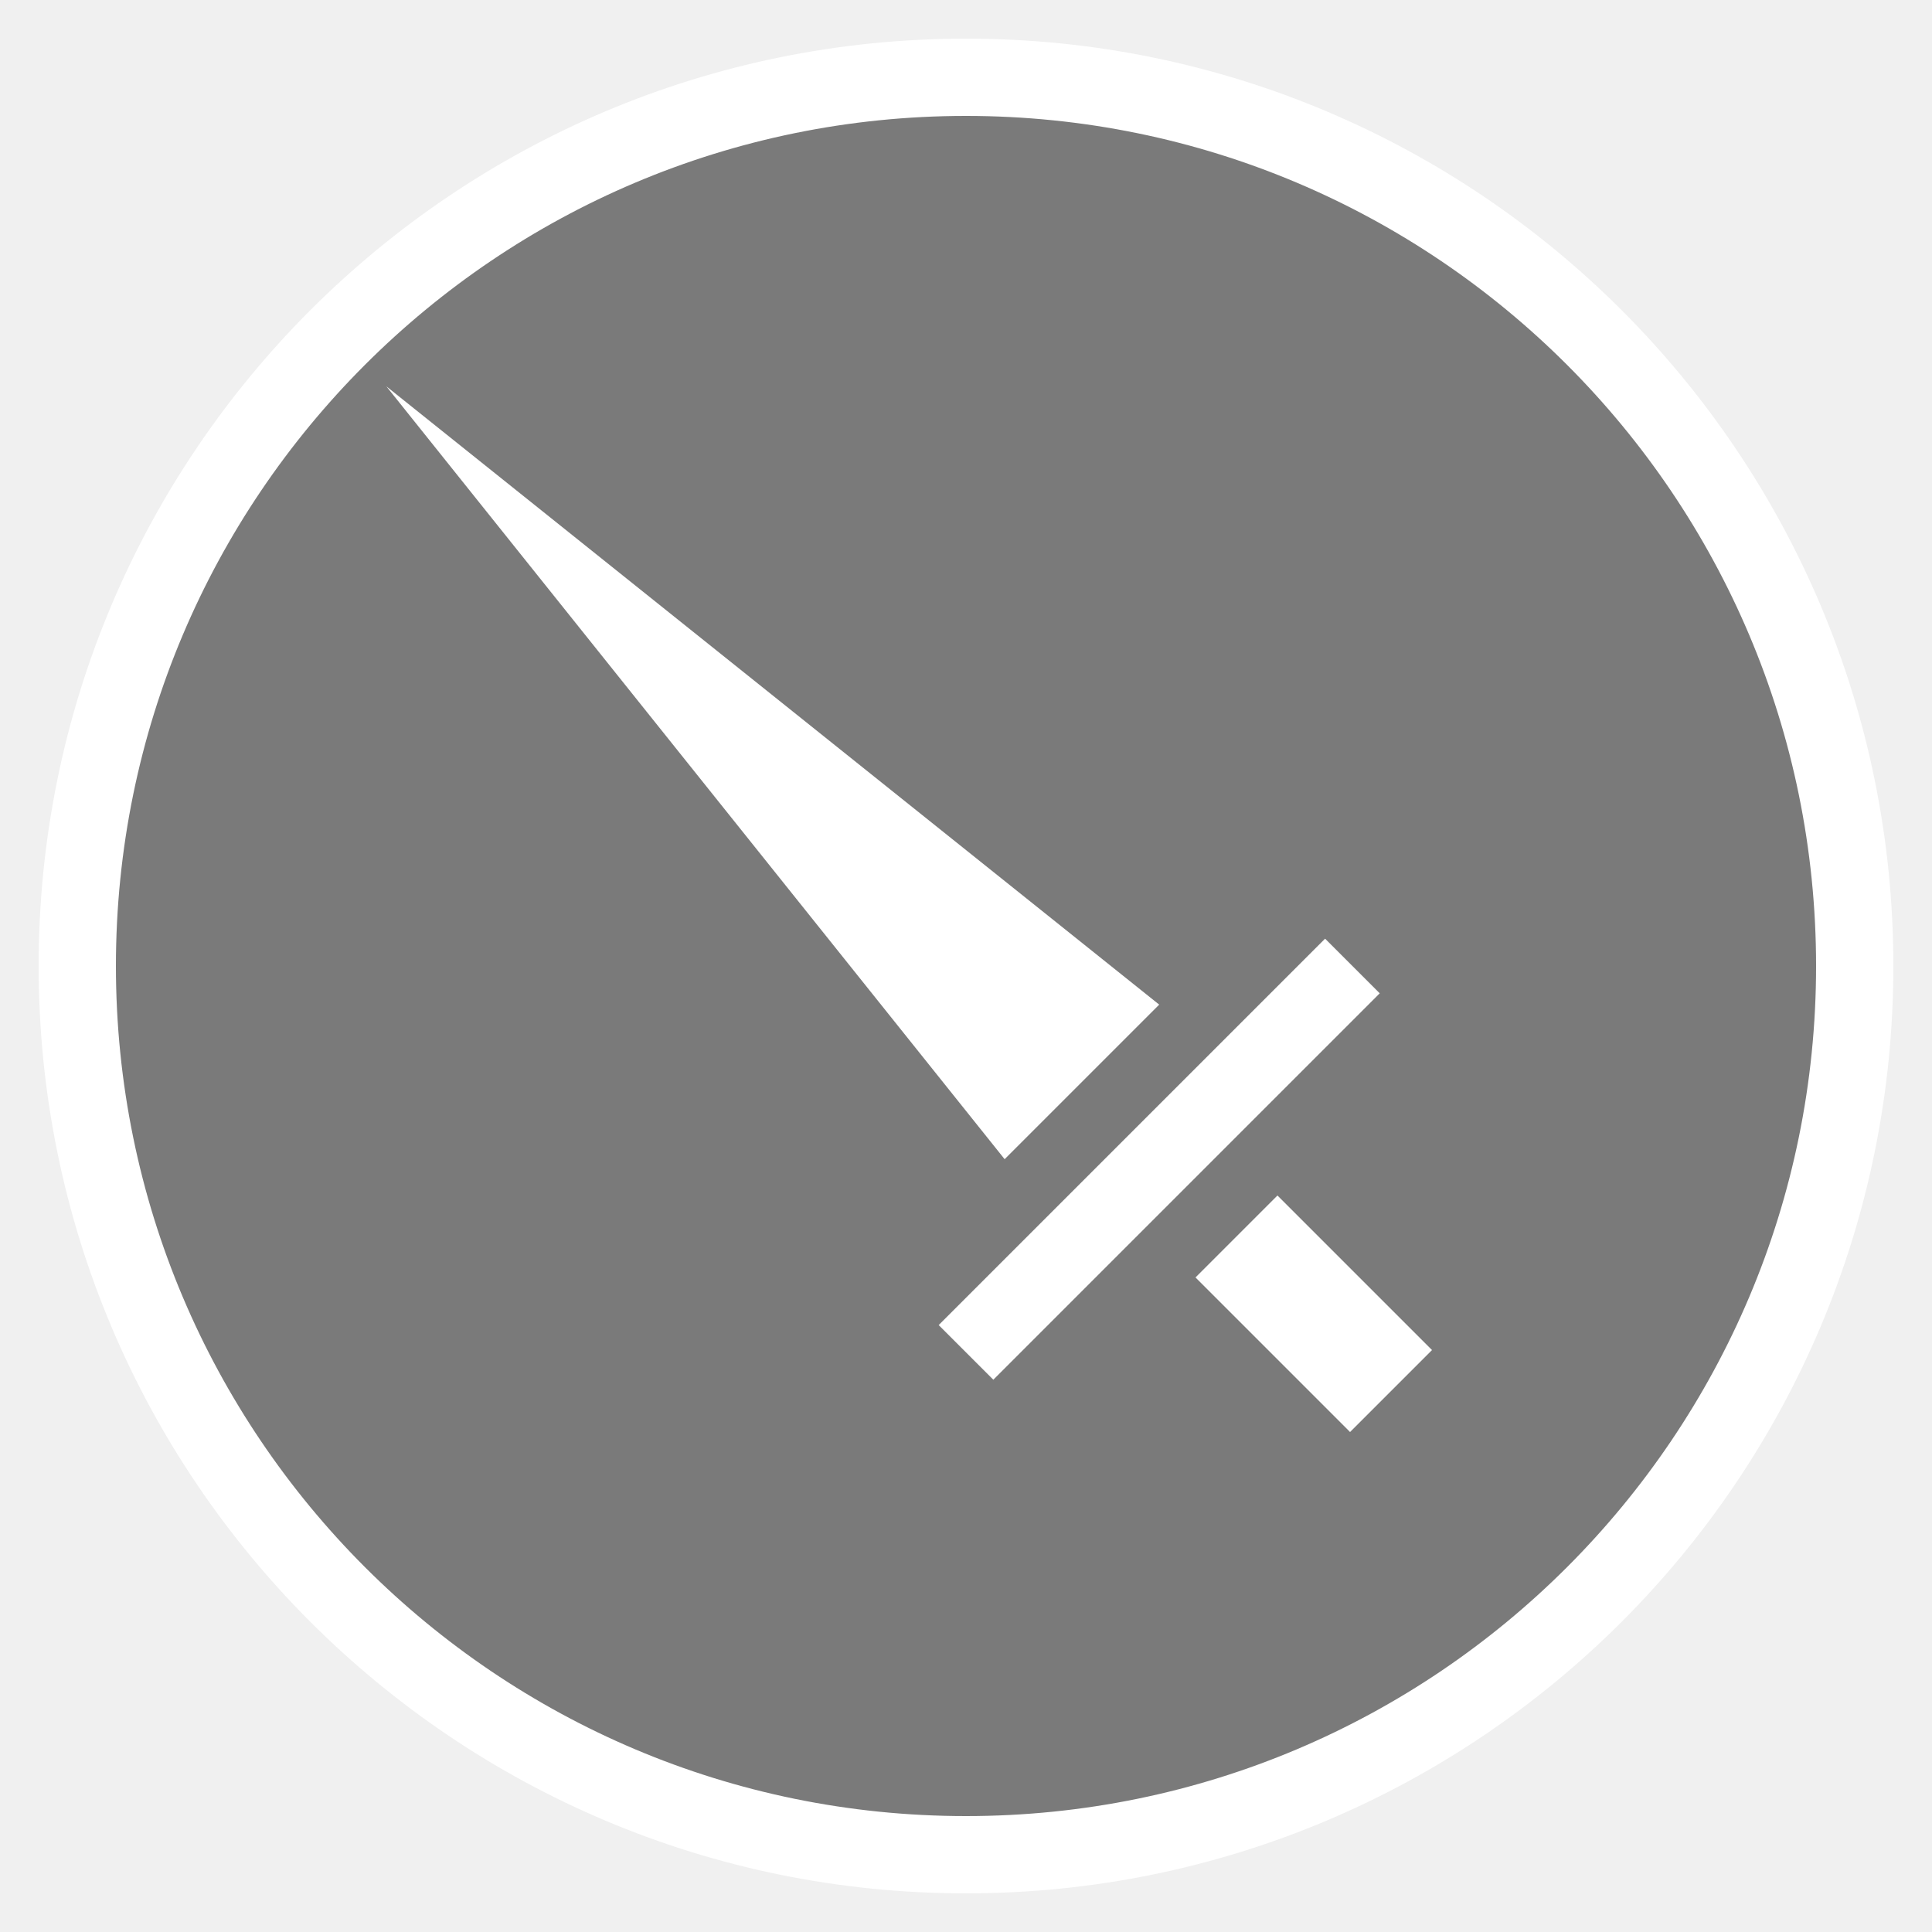
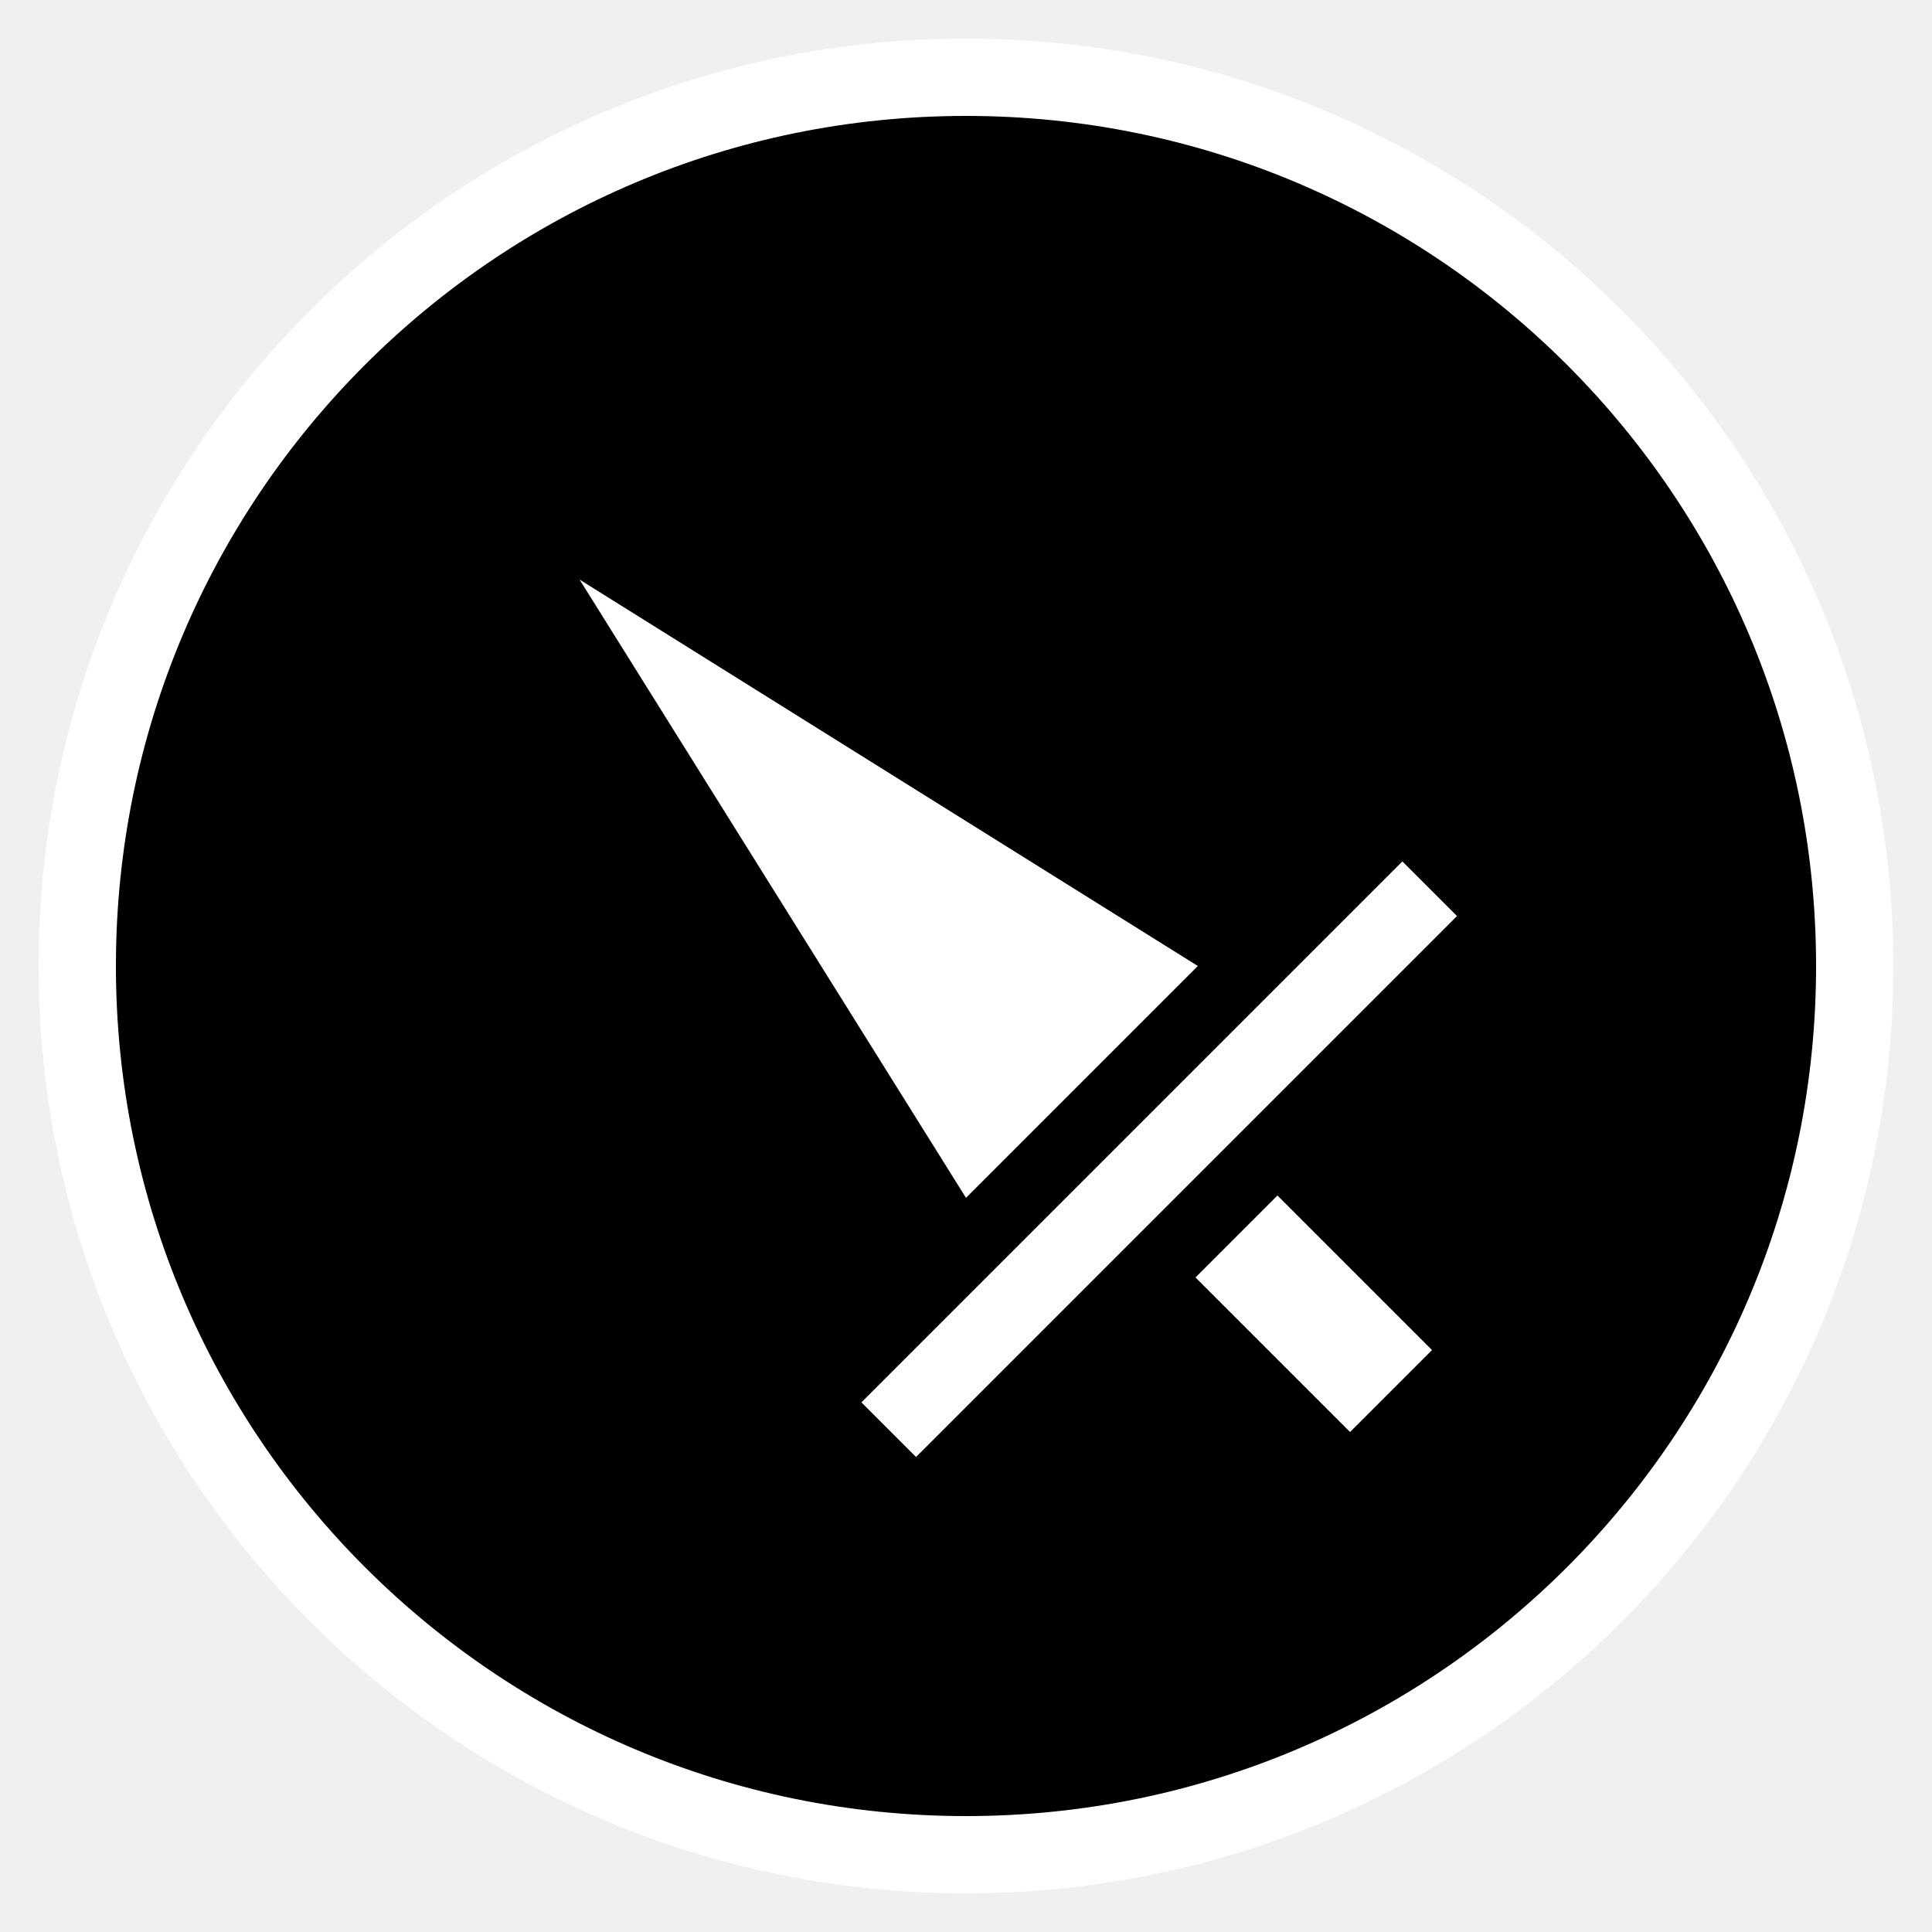
<svg xmlns="http://www.w3.org/2000/svg" viewBox="0 0 50 50">
-   <ellipse fill="#7a7a7a" stroke-width="2" stroke="white" cx="25" cy="25" rx="23" ry="23" />
-   <line stroke-width="2" stroke="white" x1="25" y1="35" x2="35" y2="25" />
+   <ellipse stroke-width="2" stroke="white" cx="25" cy="25" rx="23" ry="23" />
+   <line stroke-width="2" stroke="white" x1="23" y1="37" x2="37" y2="23" />
    /&gt;
    <line stroke-width="3" stroke="white" x1="32" y1="32" x2="36" y2="36" />
    /&gt;
-     <polygon fill="white" points="10,10 26,30 30,26" />
+     <polygon fill="white" points="15,15 25,31 31,25" />
</svg>
